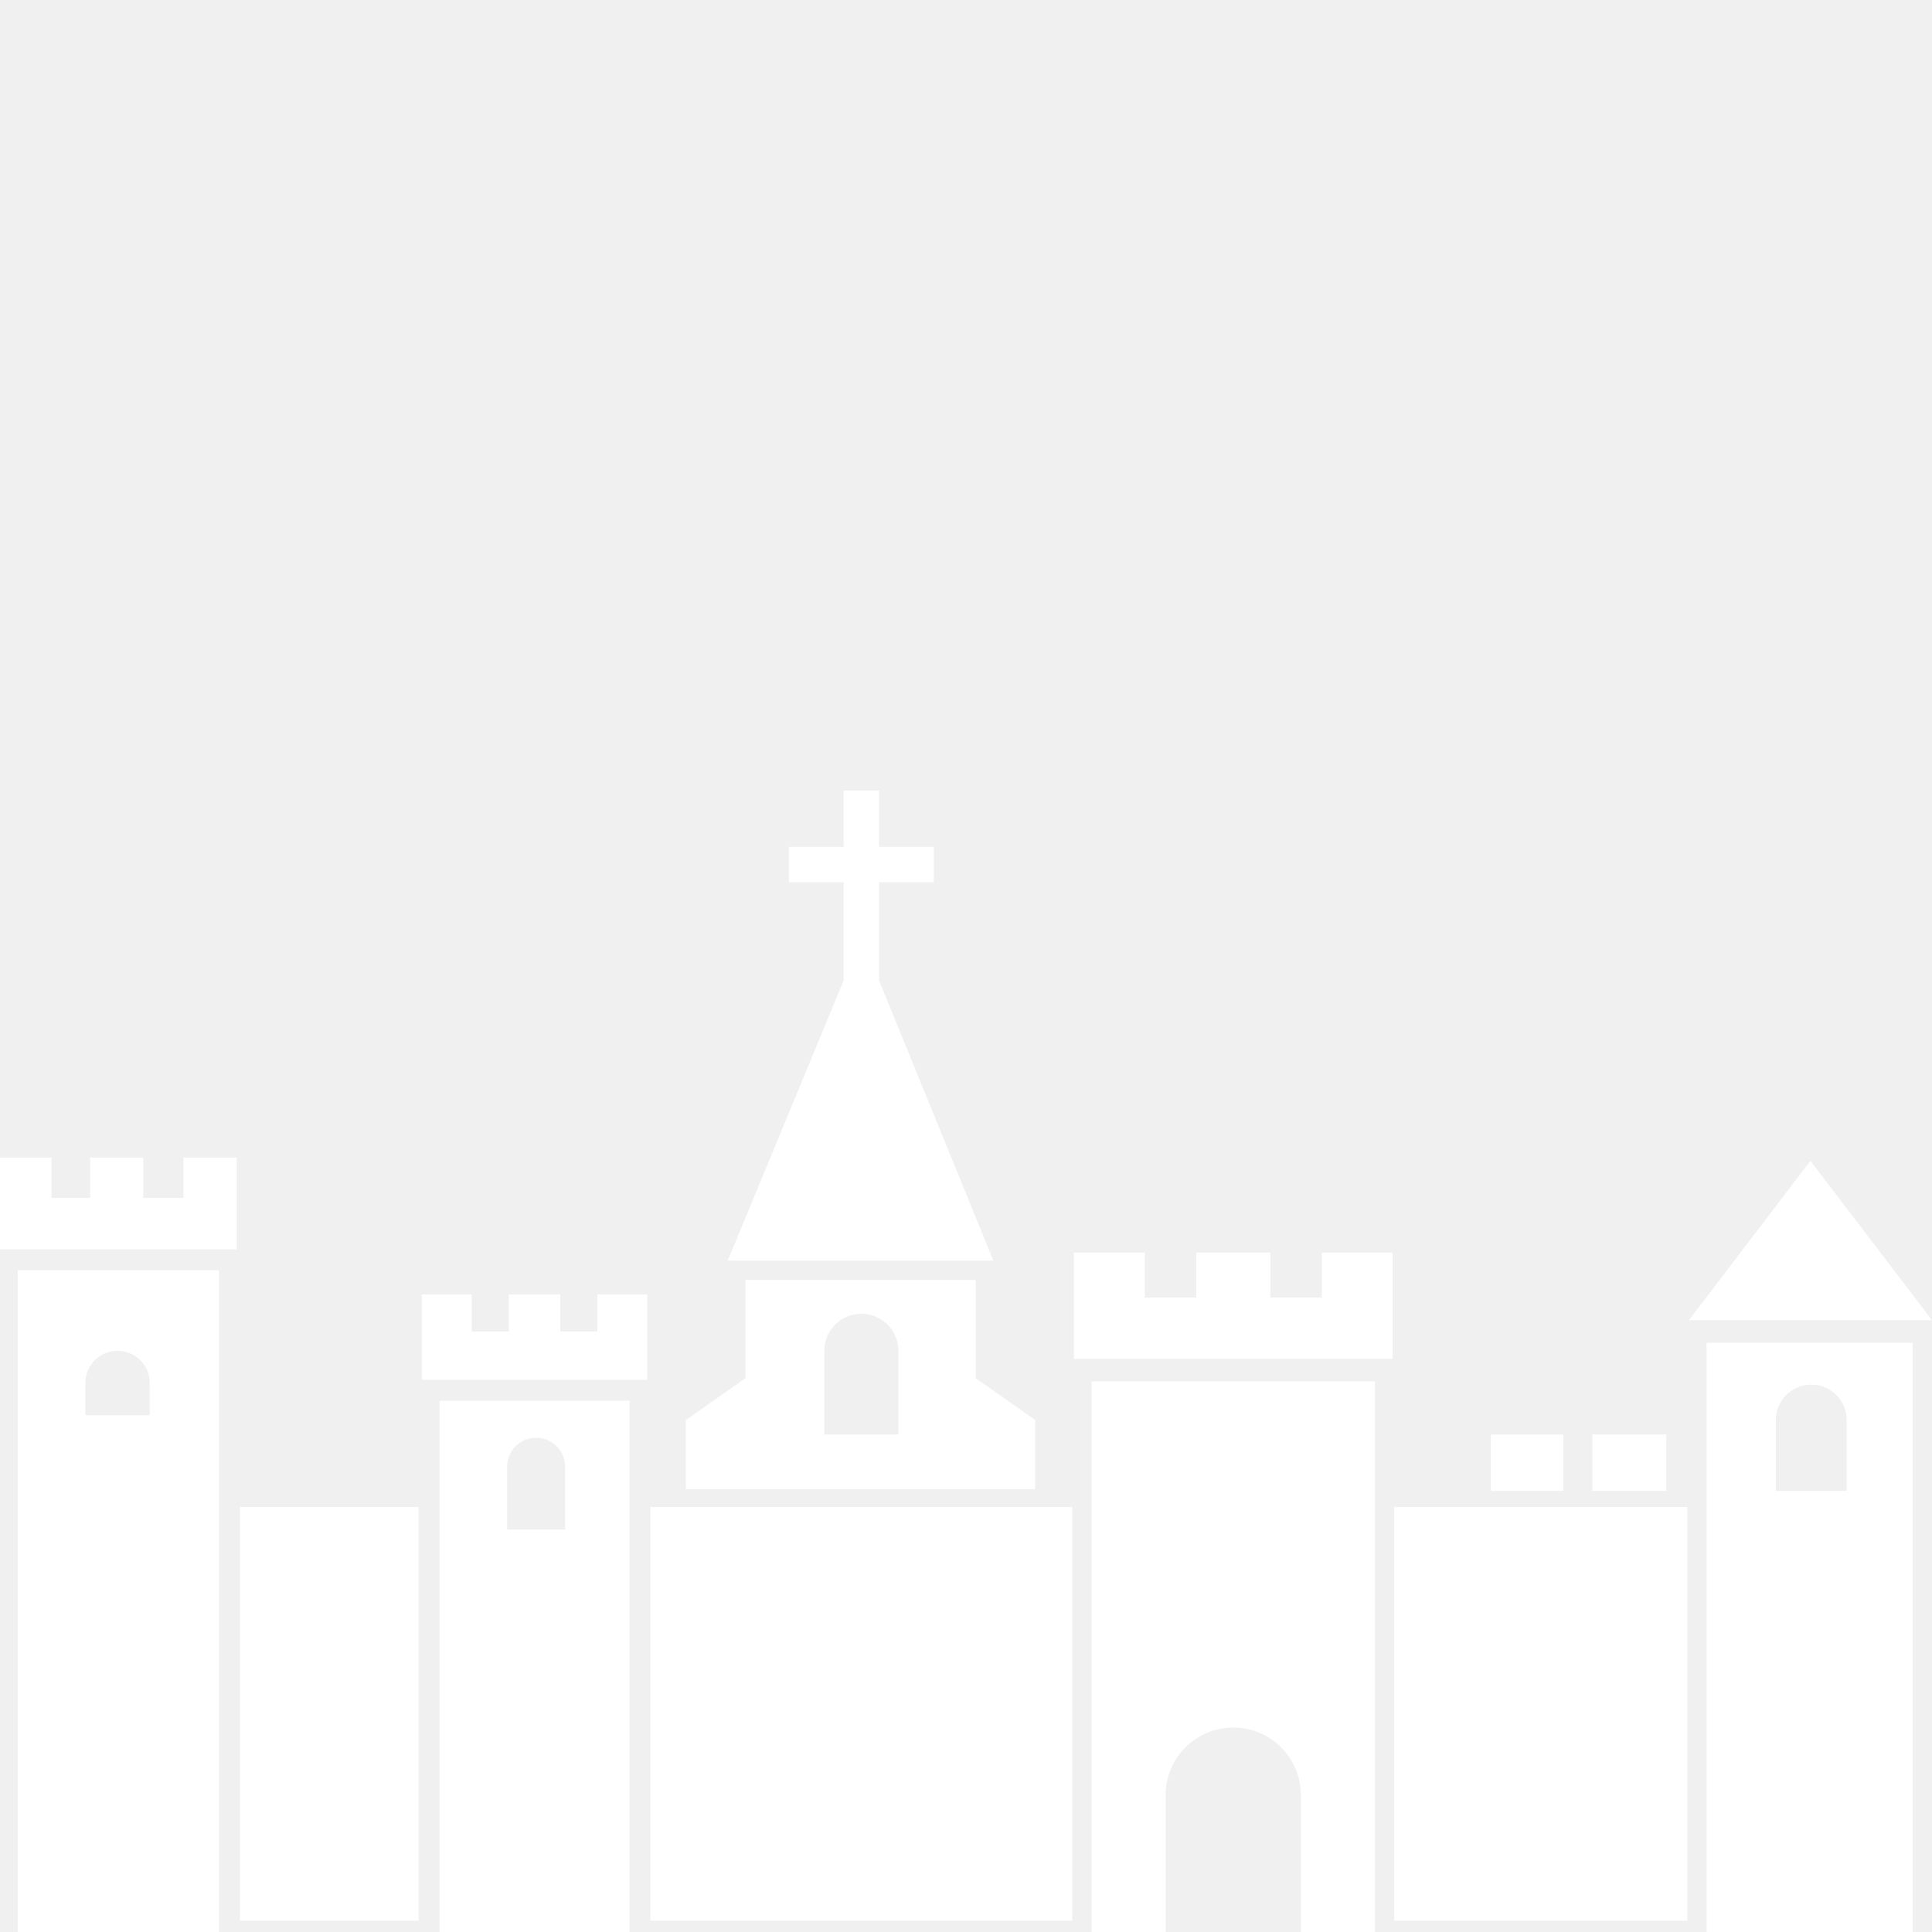
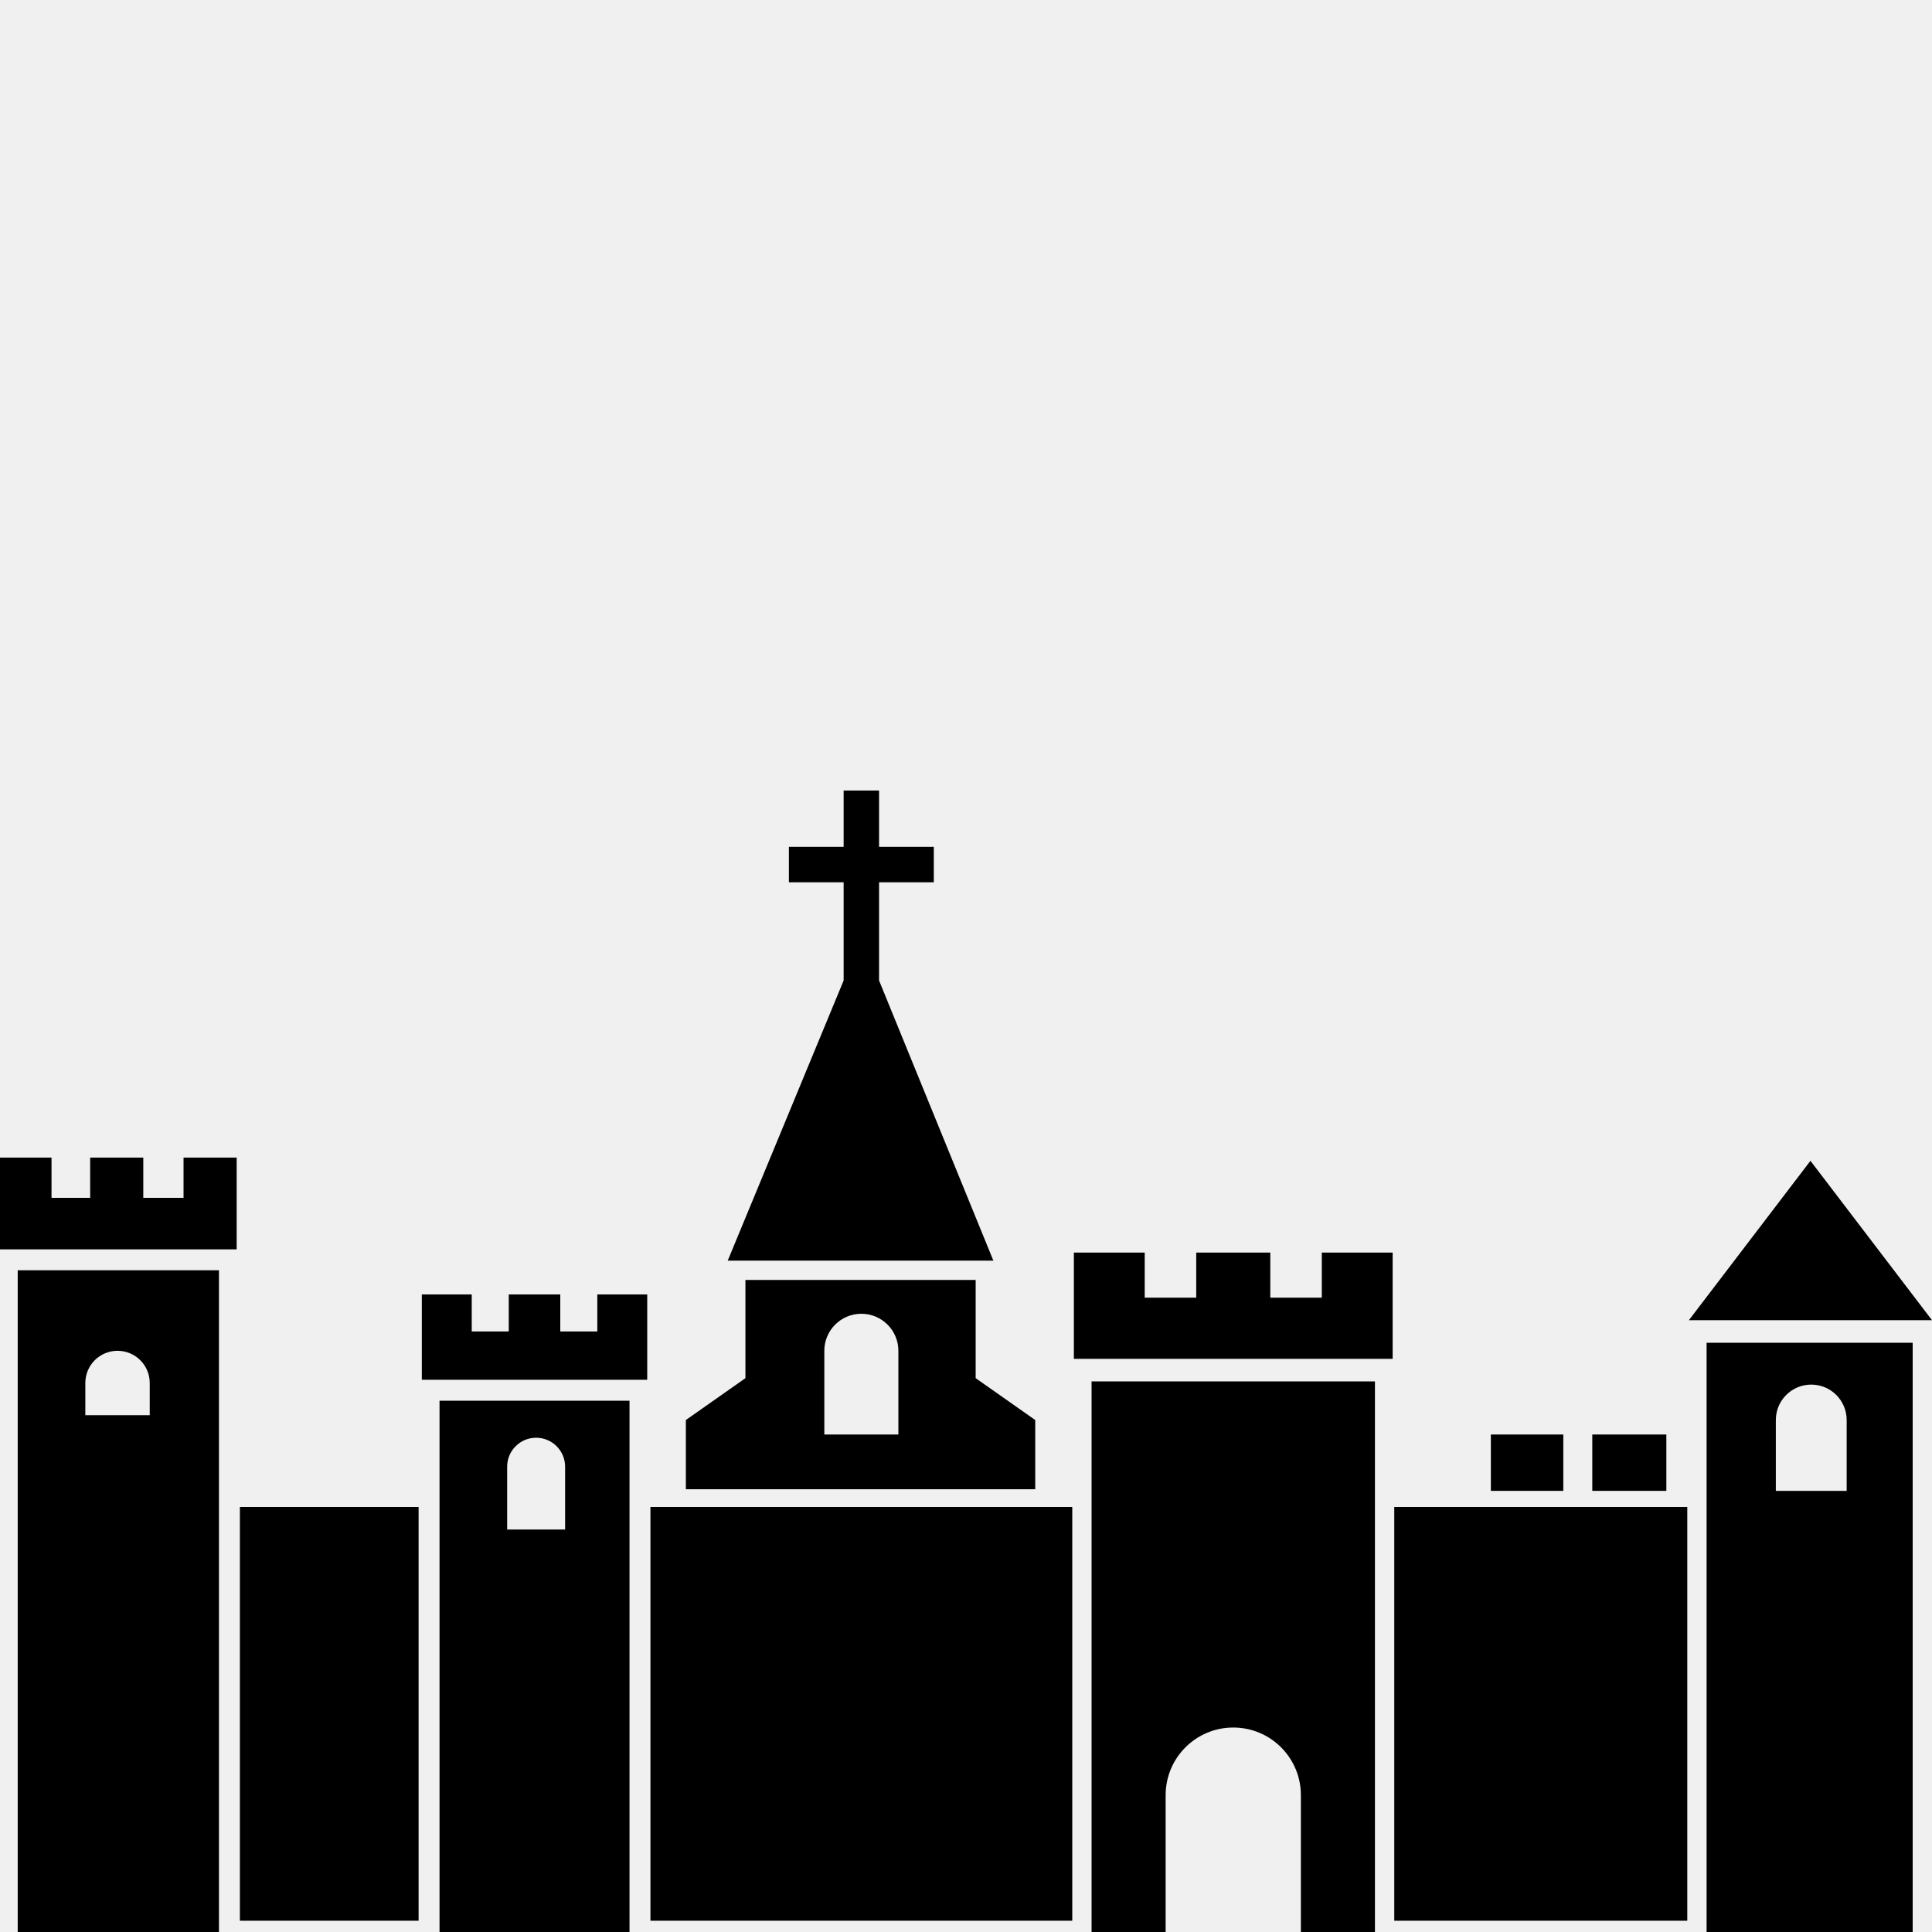
<svg xmlns="http://www.w3.org/2000/svg" viewBox="0 -491 1200 1200" width="60" height="60">
-   <g fill="#fff">
+   <g fill="#000">
    <path d="M 0 228 H 147 V 285 H 0 Z M 32 228 V 253 H 56 V 228 Z M 89 228 V 253 H 114 V 228 Z" />
    <path fill-rule="evenodd" d="M 11 298 H 136 V 709 H 11 Z M 53 388 V 368 A 20 20 0 0 1 93 368 V 388 Z" />
    <rect x="149" y="445" width="111" height="257" />
    <path d="M 262 313 H 402 V 366 H 262 Z M 293 313 V 336 H 316 V 313 Z M 348 313 V 336 H 371 V 313 Z" />
    <path fill-rule="evenodd" d="M 273 379 H 391 V 709 H 273 Z M 315 459 V 420 A 18 18 0 0 1 351 420 V 459 Z" />
    <rect x="404" y="445" width="262" height="257" />
    <path fill-rule="evenodd" d="M 463 304 H 606 V 365 L 643 391 V 434 H 426 V 391 L 463 365 Z M 512 400 V 348 A 23 23 0 0 1 558 348 V 400 Z" />
    <path d="M 524 0 H 546 V 35 H 580 V 57 H 546 V 118 L 617 292 H 452 L 524 118 V 57 H 490 V 35 H 524 Z" />
    <path d="M 667 287 H 865 V 353 H 667 Z M 711 287 V 315 H 743 V 287 Z M 789 287 V 315 H 821 V 287 Z" />
    <path fill-rule="evenodd" d="M 678 367 H 854 V 709 H 678 Z M 724 709 V 624 A 42 42 0 0 1 808 624 V 709 Z" />
    <rect x="866" y="445" width="182" height="257" />
    <rect x="926" y="400" width="45" height="35" />
    <rect x="989" y="400" width="46" height="35" />
    <path d="M 1049 329 H 1200 L 1124.5 230 Z" />
    <path fill-rule="evenodd" d="M 1060 343 H 1188 V 709 H 1060 Z M 1103 435 V 391 A 22 22 0 0 1 1147 391 V 435 Z" />
  </g>
</svg>
